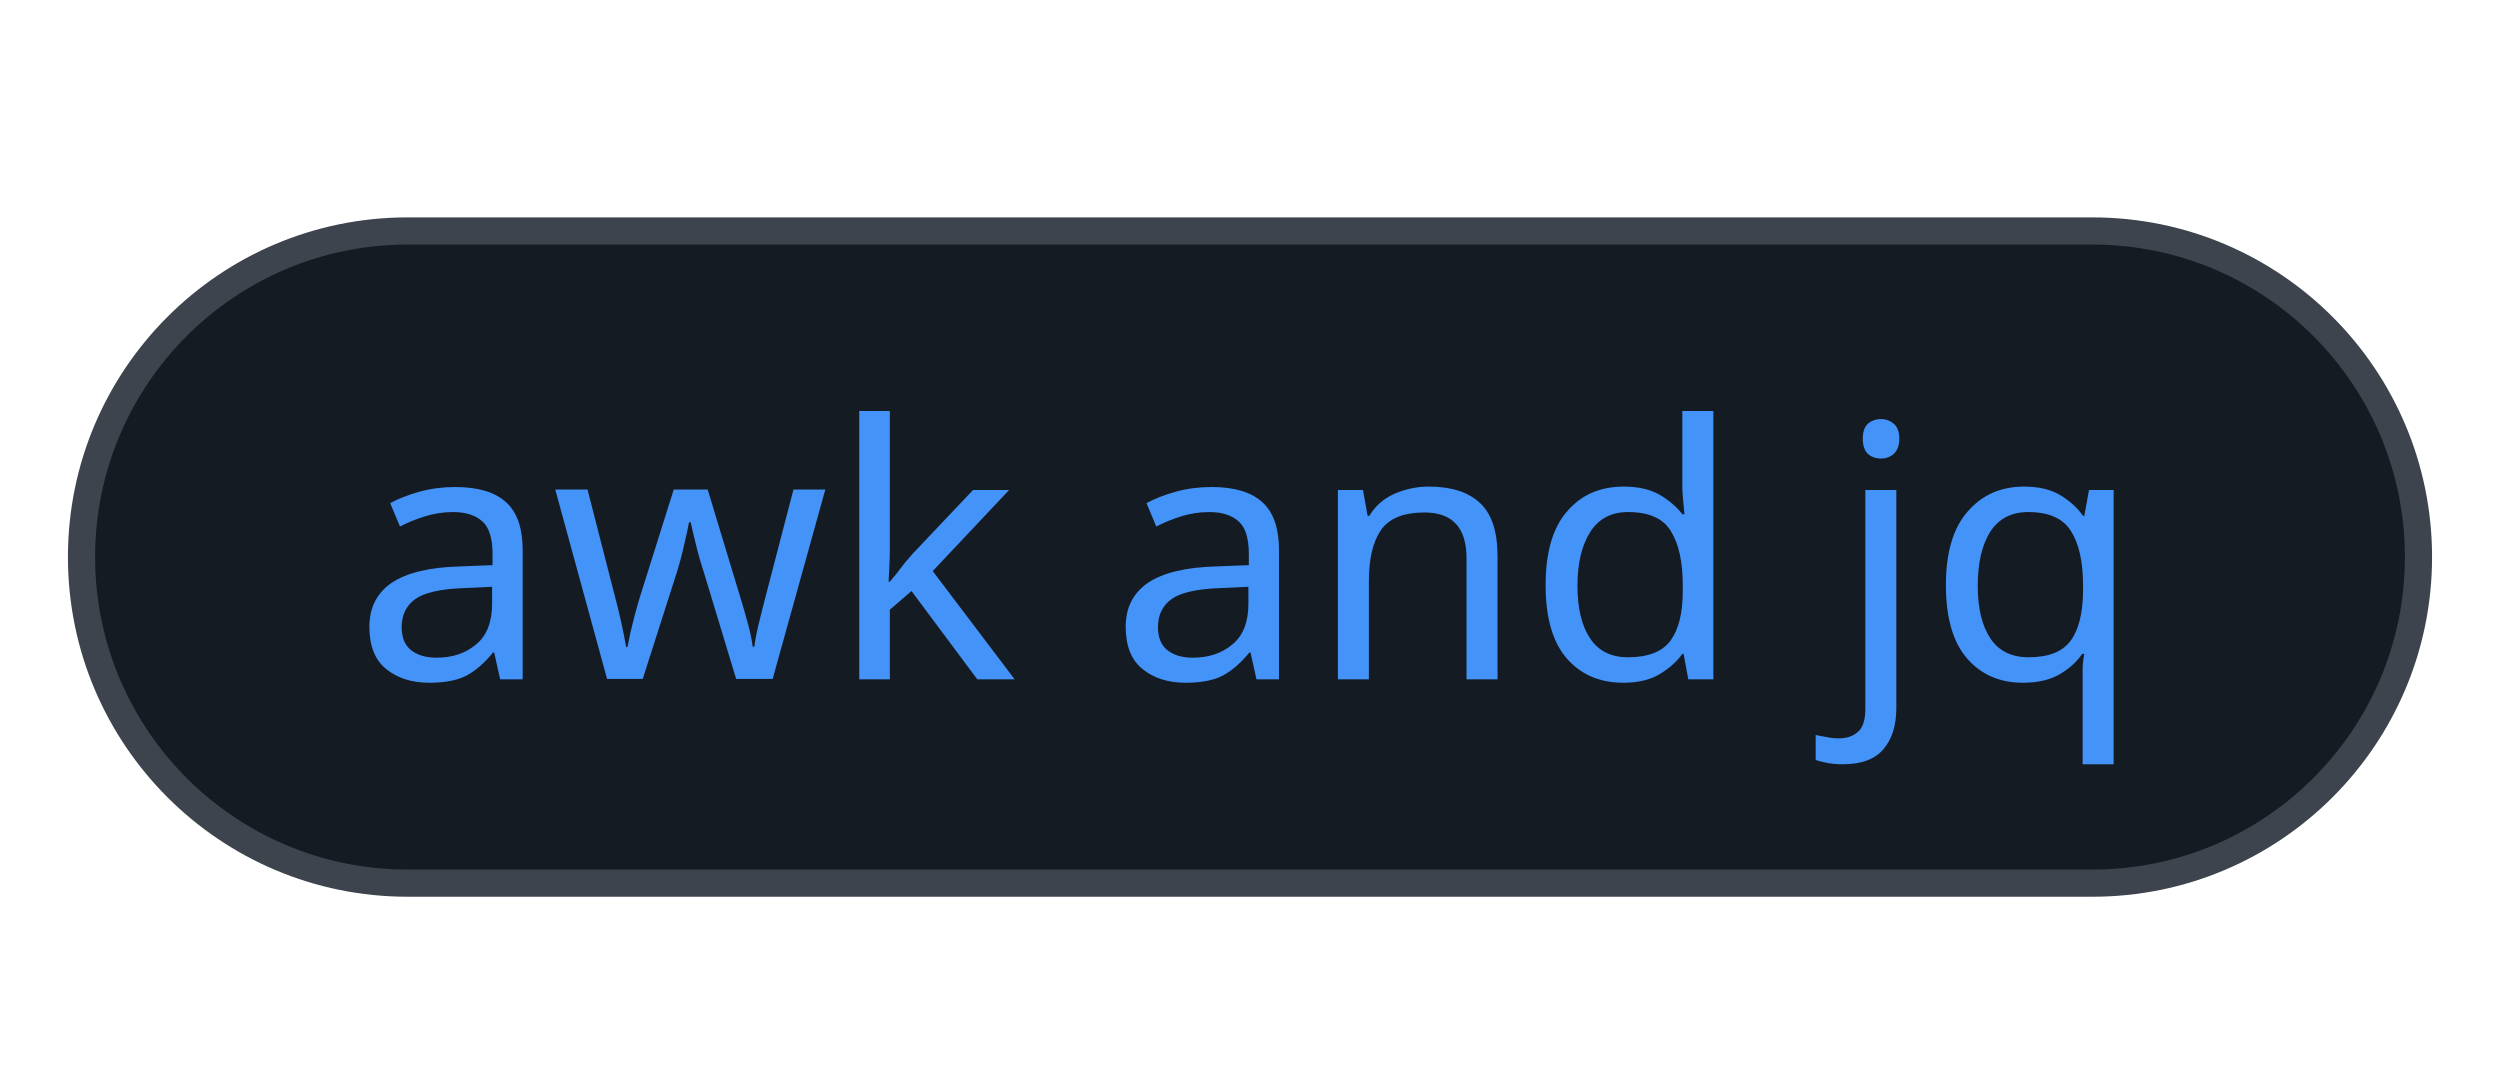
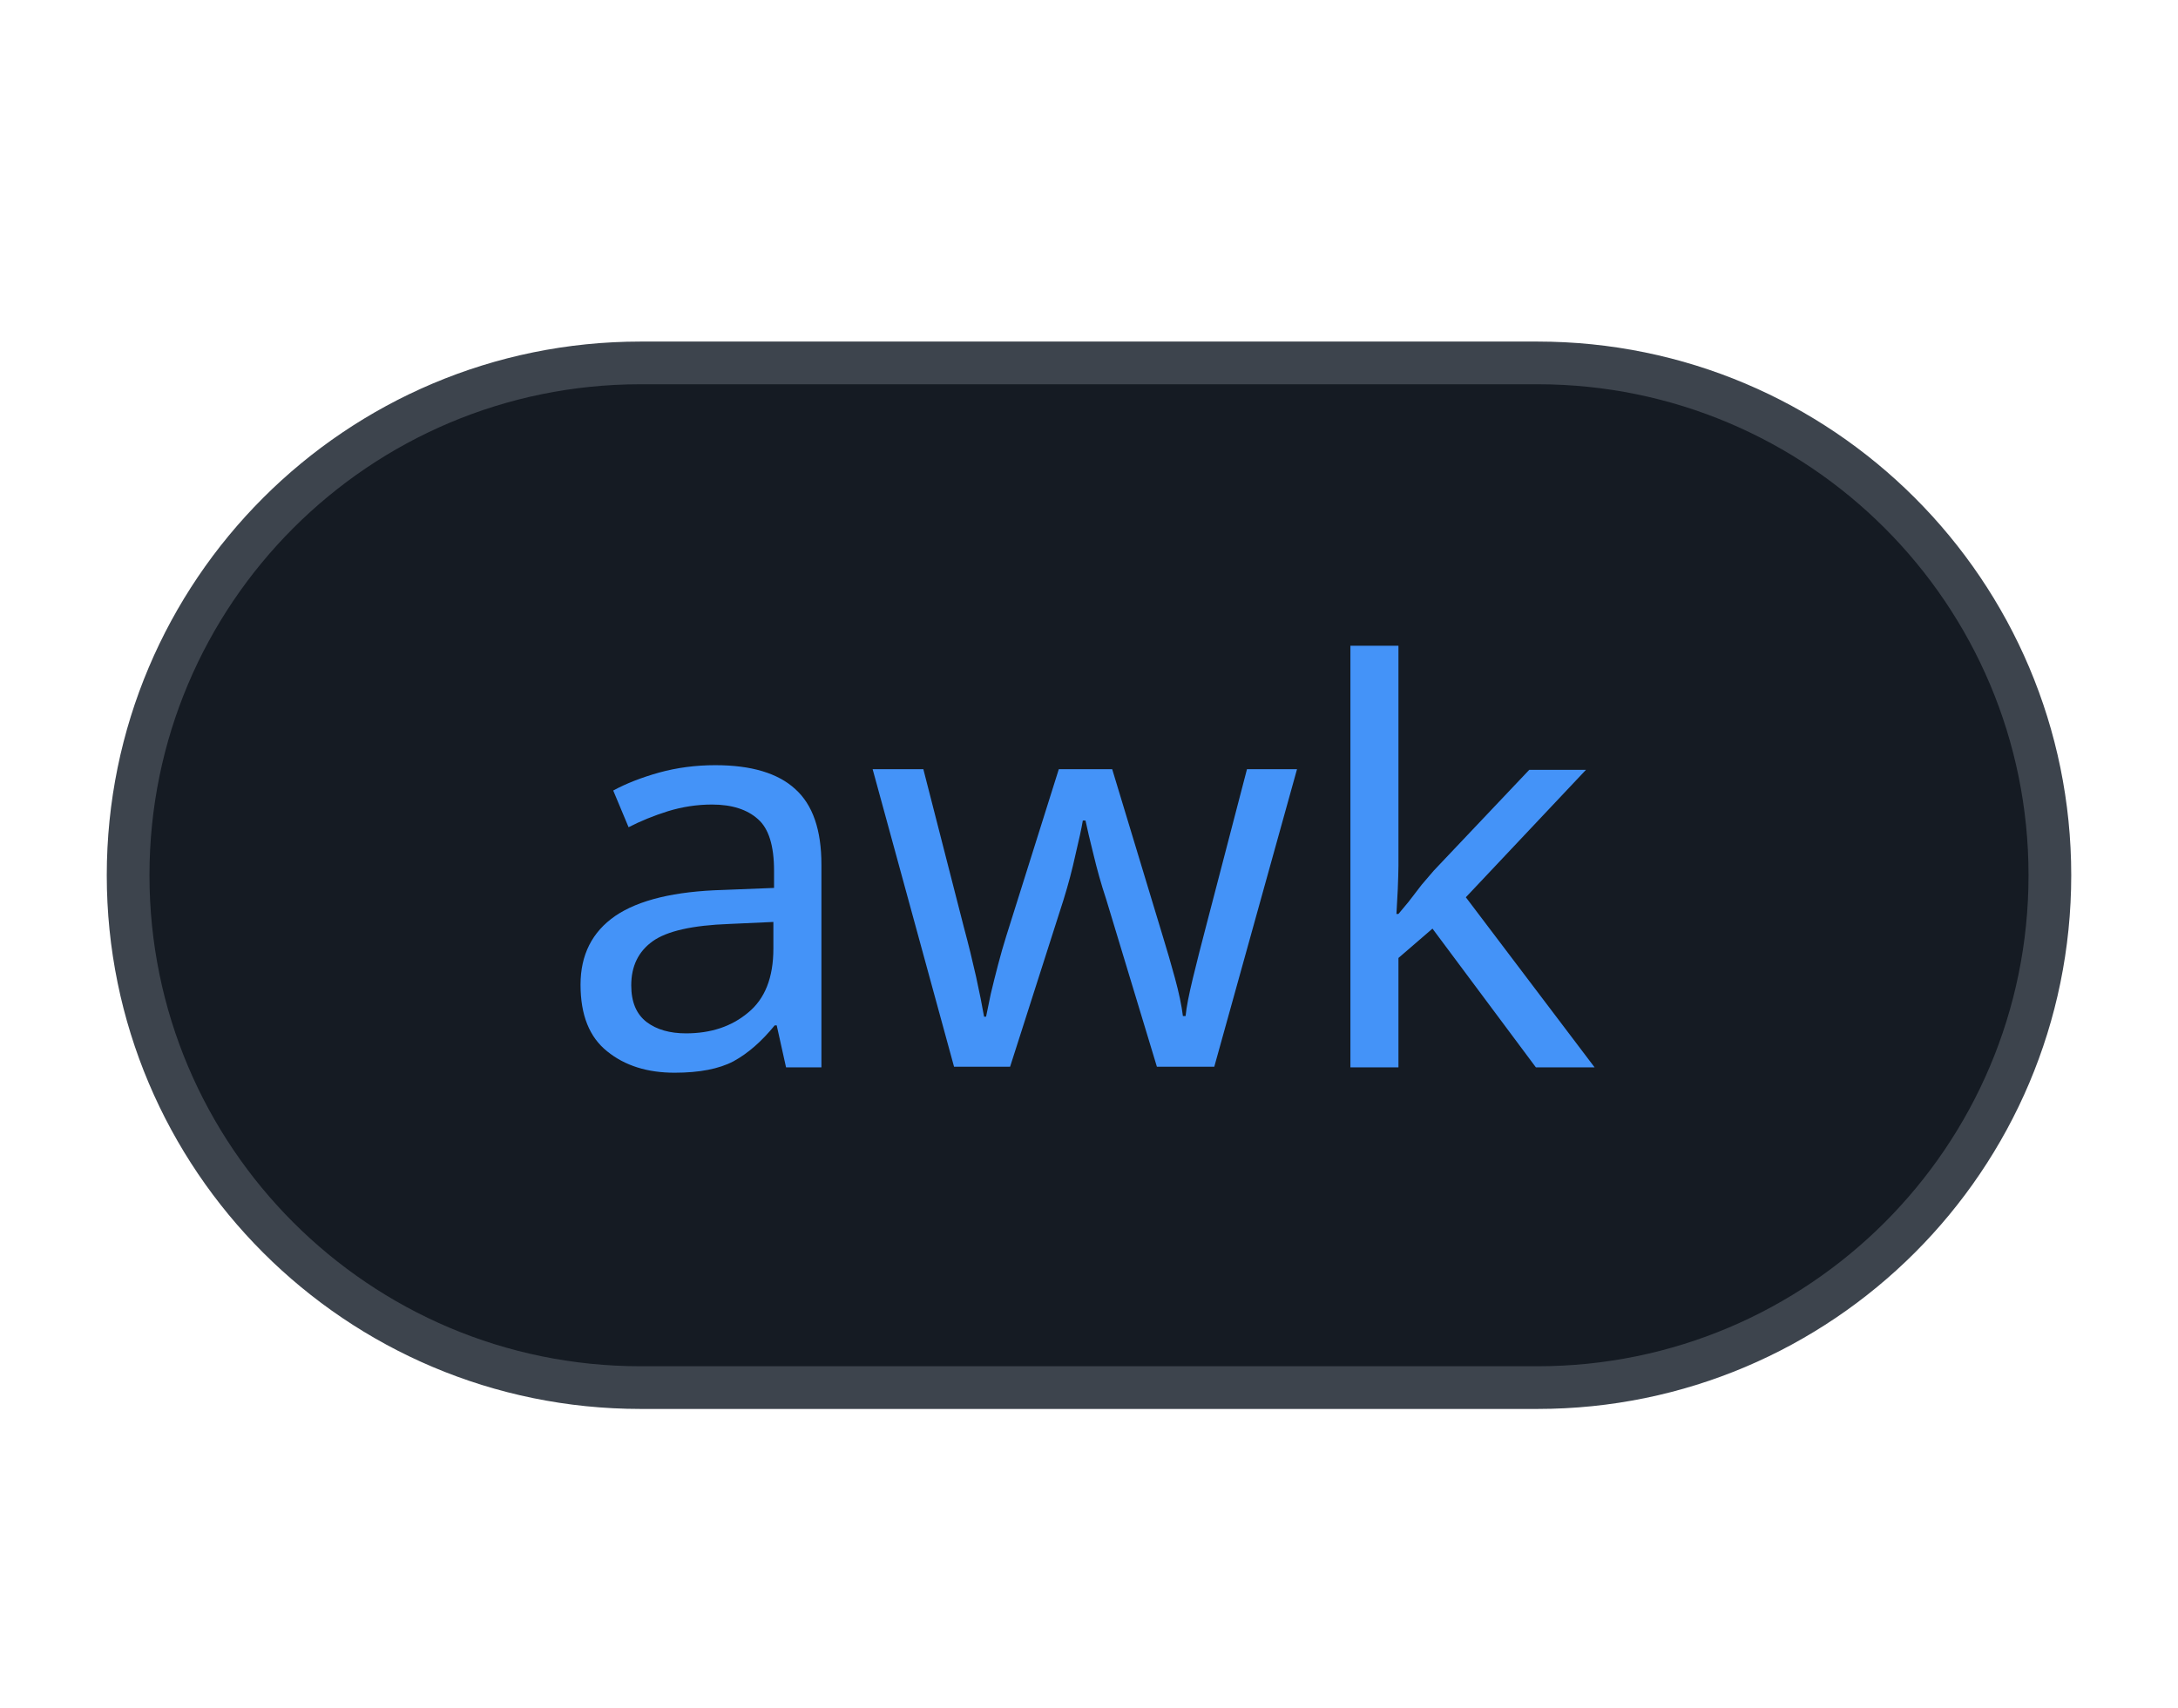
- <svg xmlns="http://www.w3.org/2000/svg" width="92" height="40" viewBox="0 0 92 40">
-   <rect x="3" y="8.5" width="86" height="24" rx="12" fill="#151b23" stroke="#3d444d" />
-   <text x="13" y="25" font-family="-apple-system, BlinkMacSystemFont, 'Segoe UI', 'Noto Sans', Helvetica, Arial, sans-serif" font-size="13" fill="#4493f8" textLength="66" lengthAdjust="spacingAndGlyphs">awk and jq</text>
+ <svg xmlns="http://www.w3.org/2000/svg" width="51" height="40" viewBox="0 0 51 40">
+   <rect x="3" y="8.5" width="45" height="24" rx="12" fill="#151b23" stroke="#3d444d" />
+   <text x="13" y="25" font-family="-apple-system, BlinkMacSystemFont, 'Segoe UI', 'Noto Sans', Helvetica, Arial, sans-serif" font-size="13" fill="#4493f8" textLength="25" lengthAdjust="spacingAndGlyphs">awk</text>
</svg>
